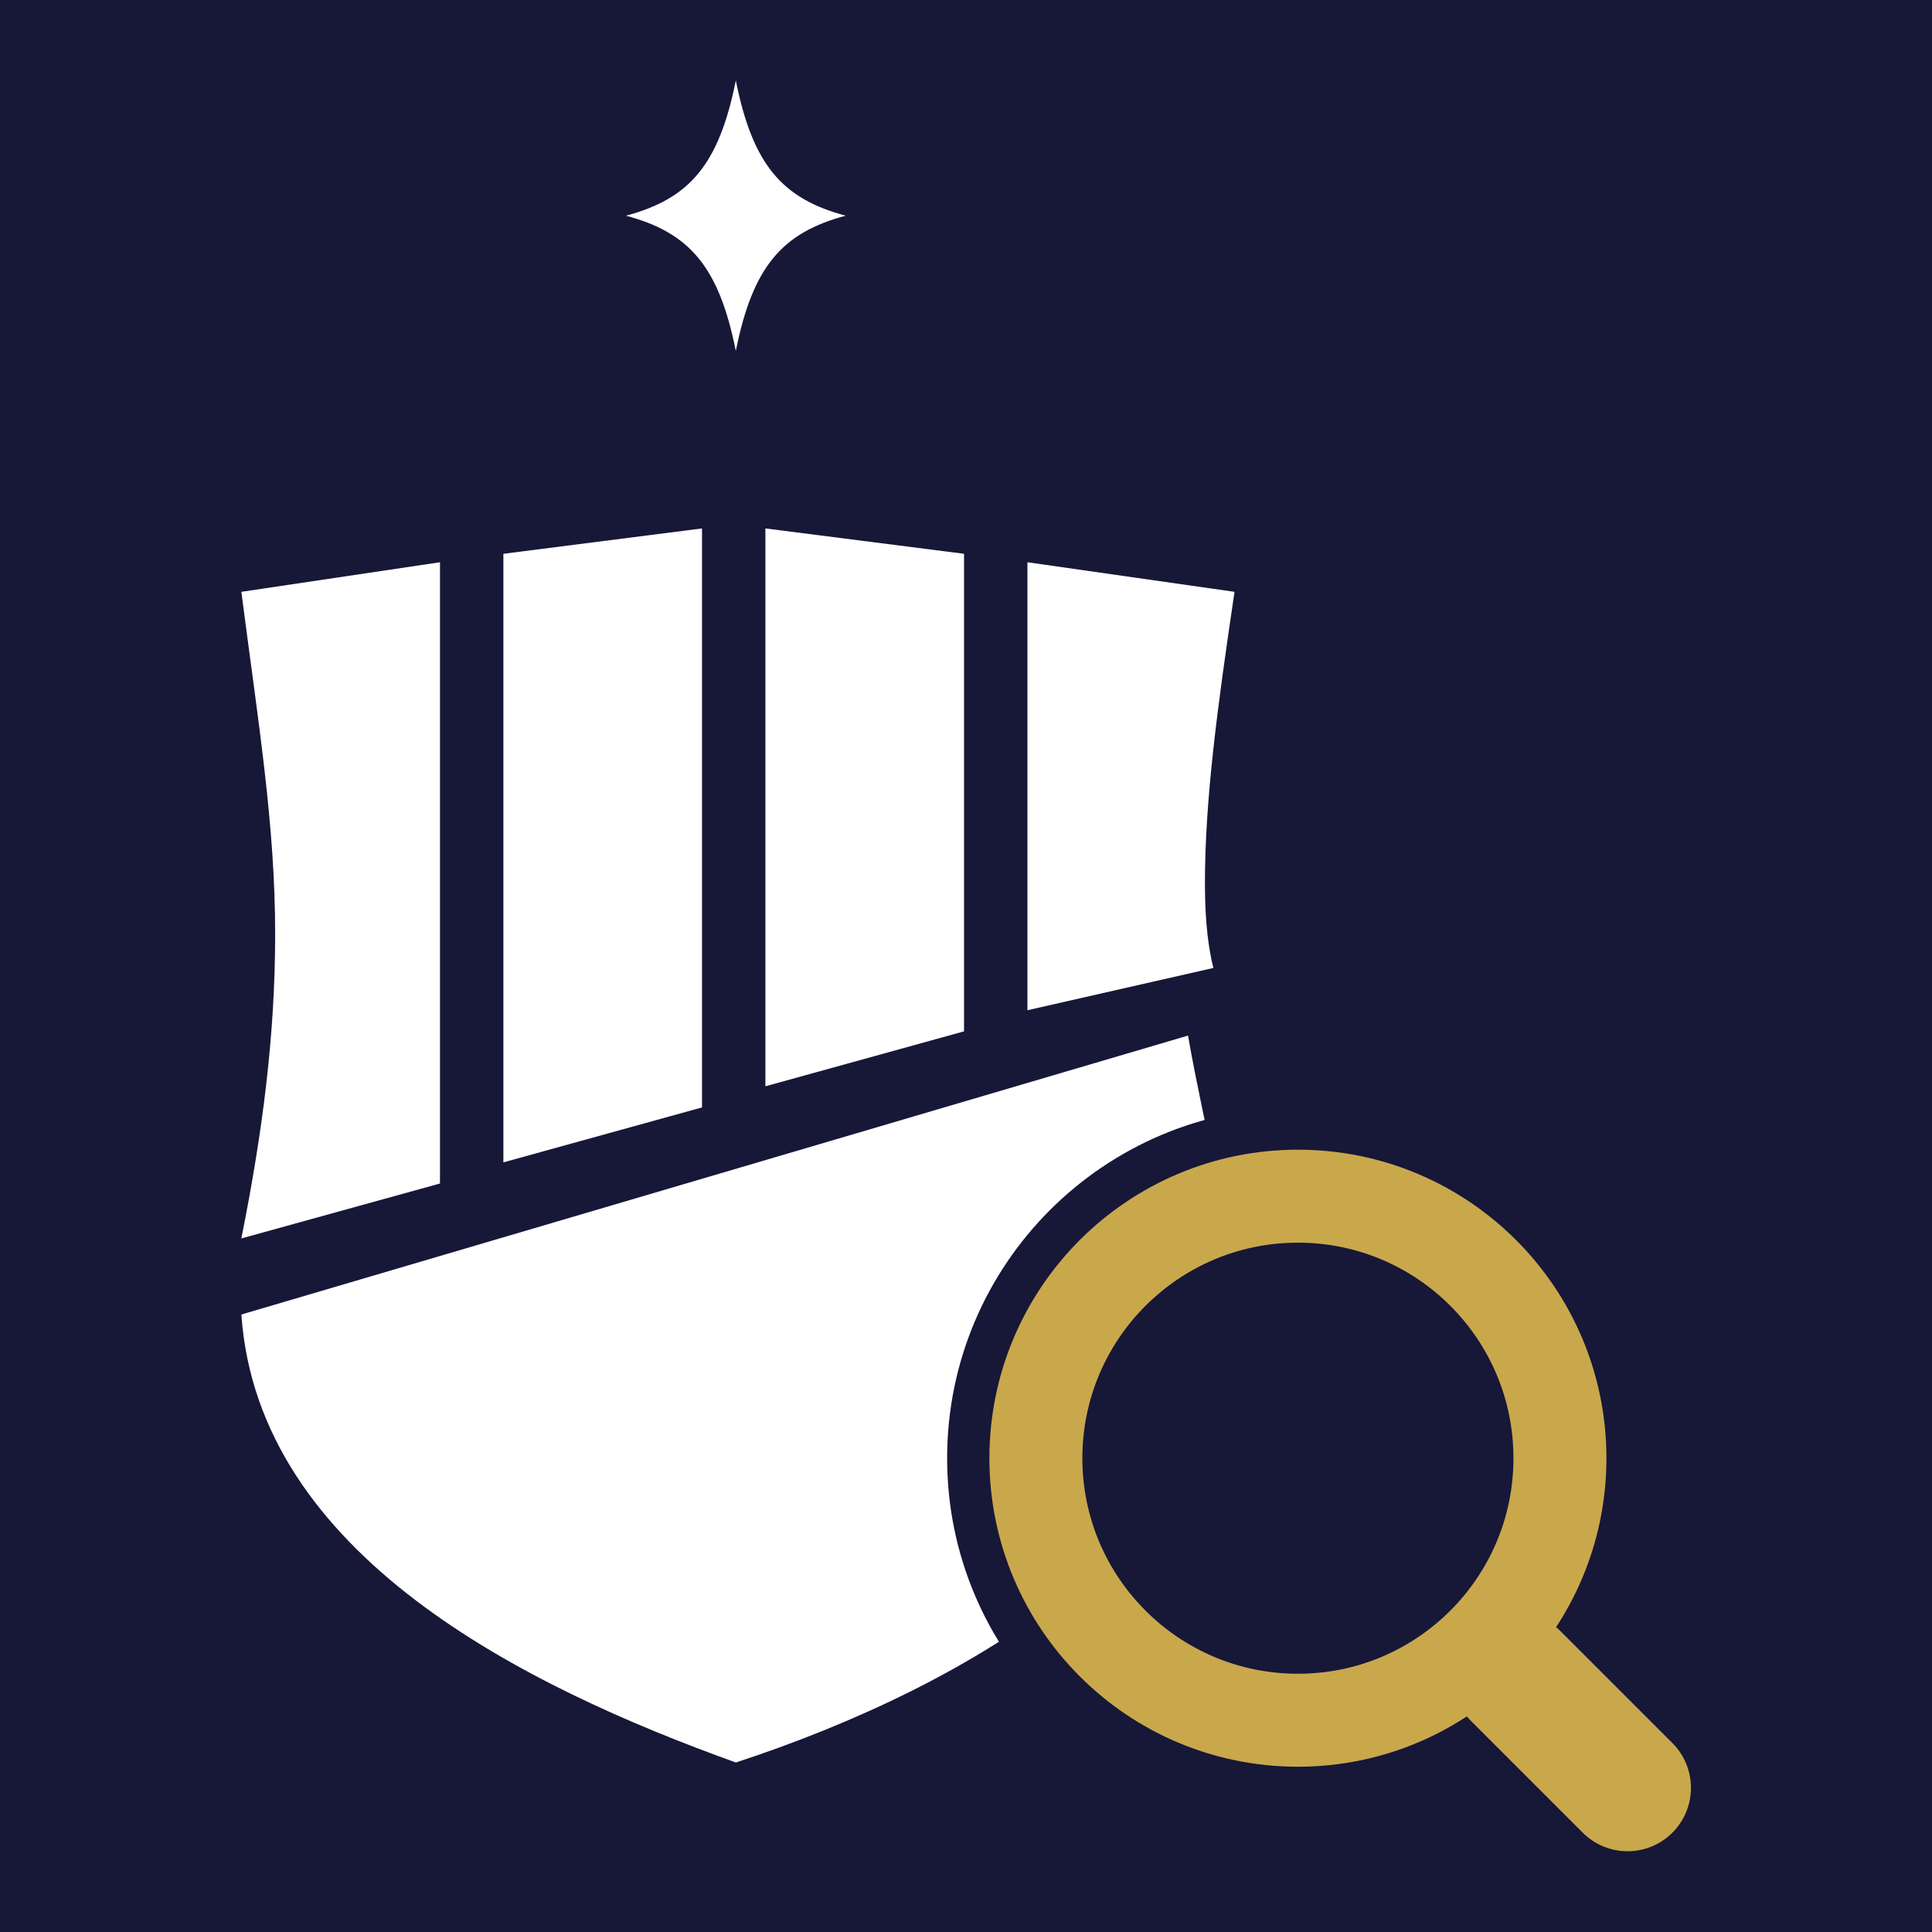
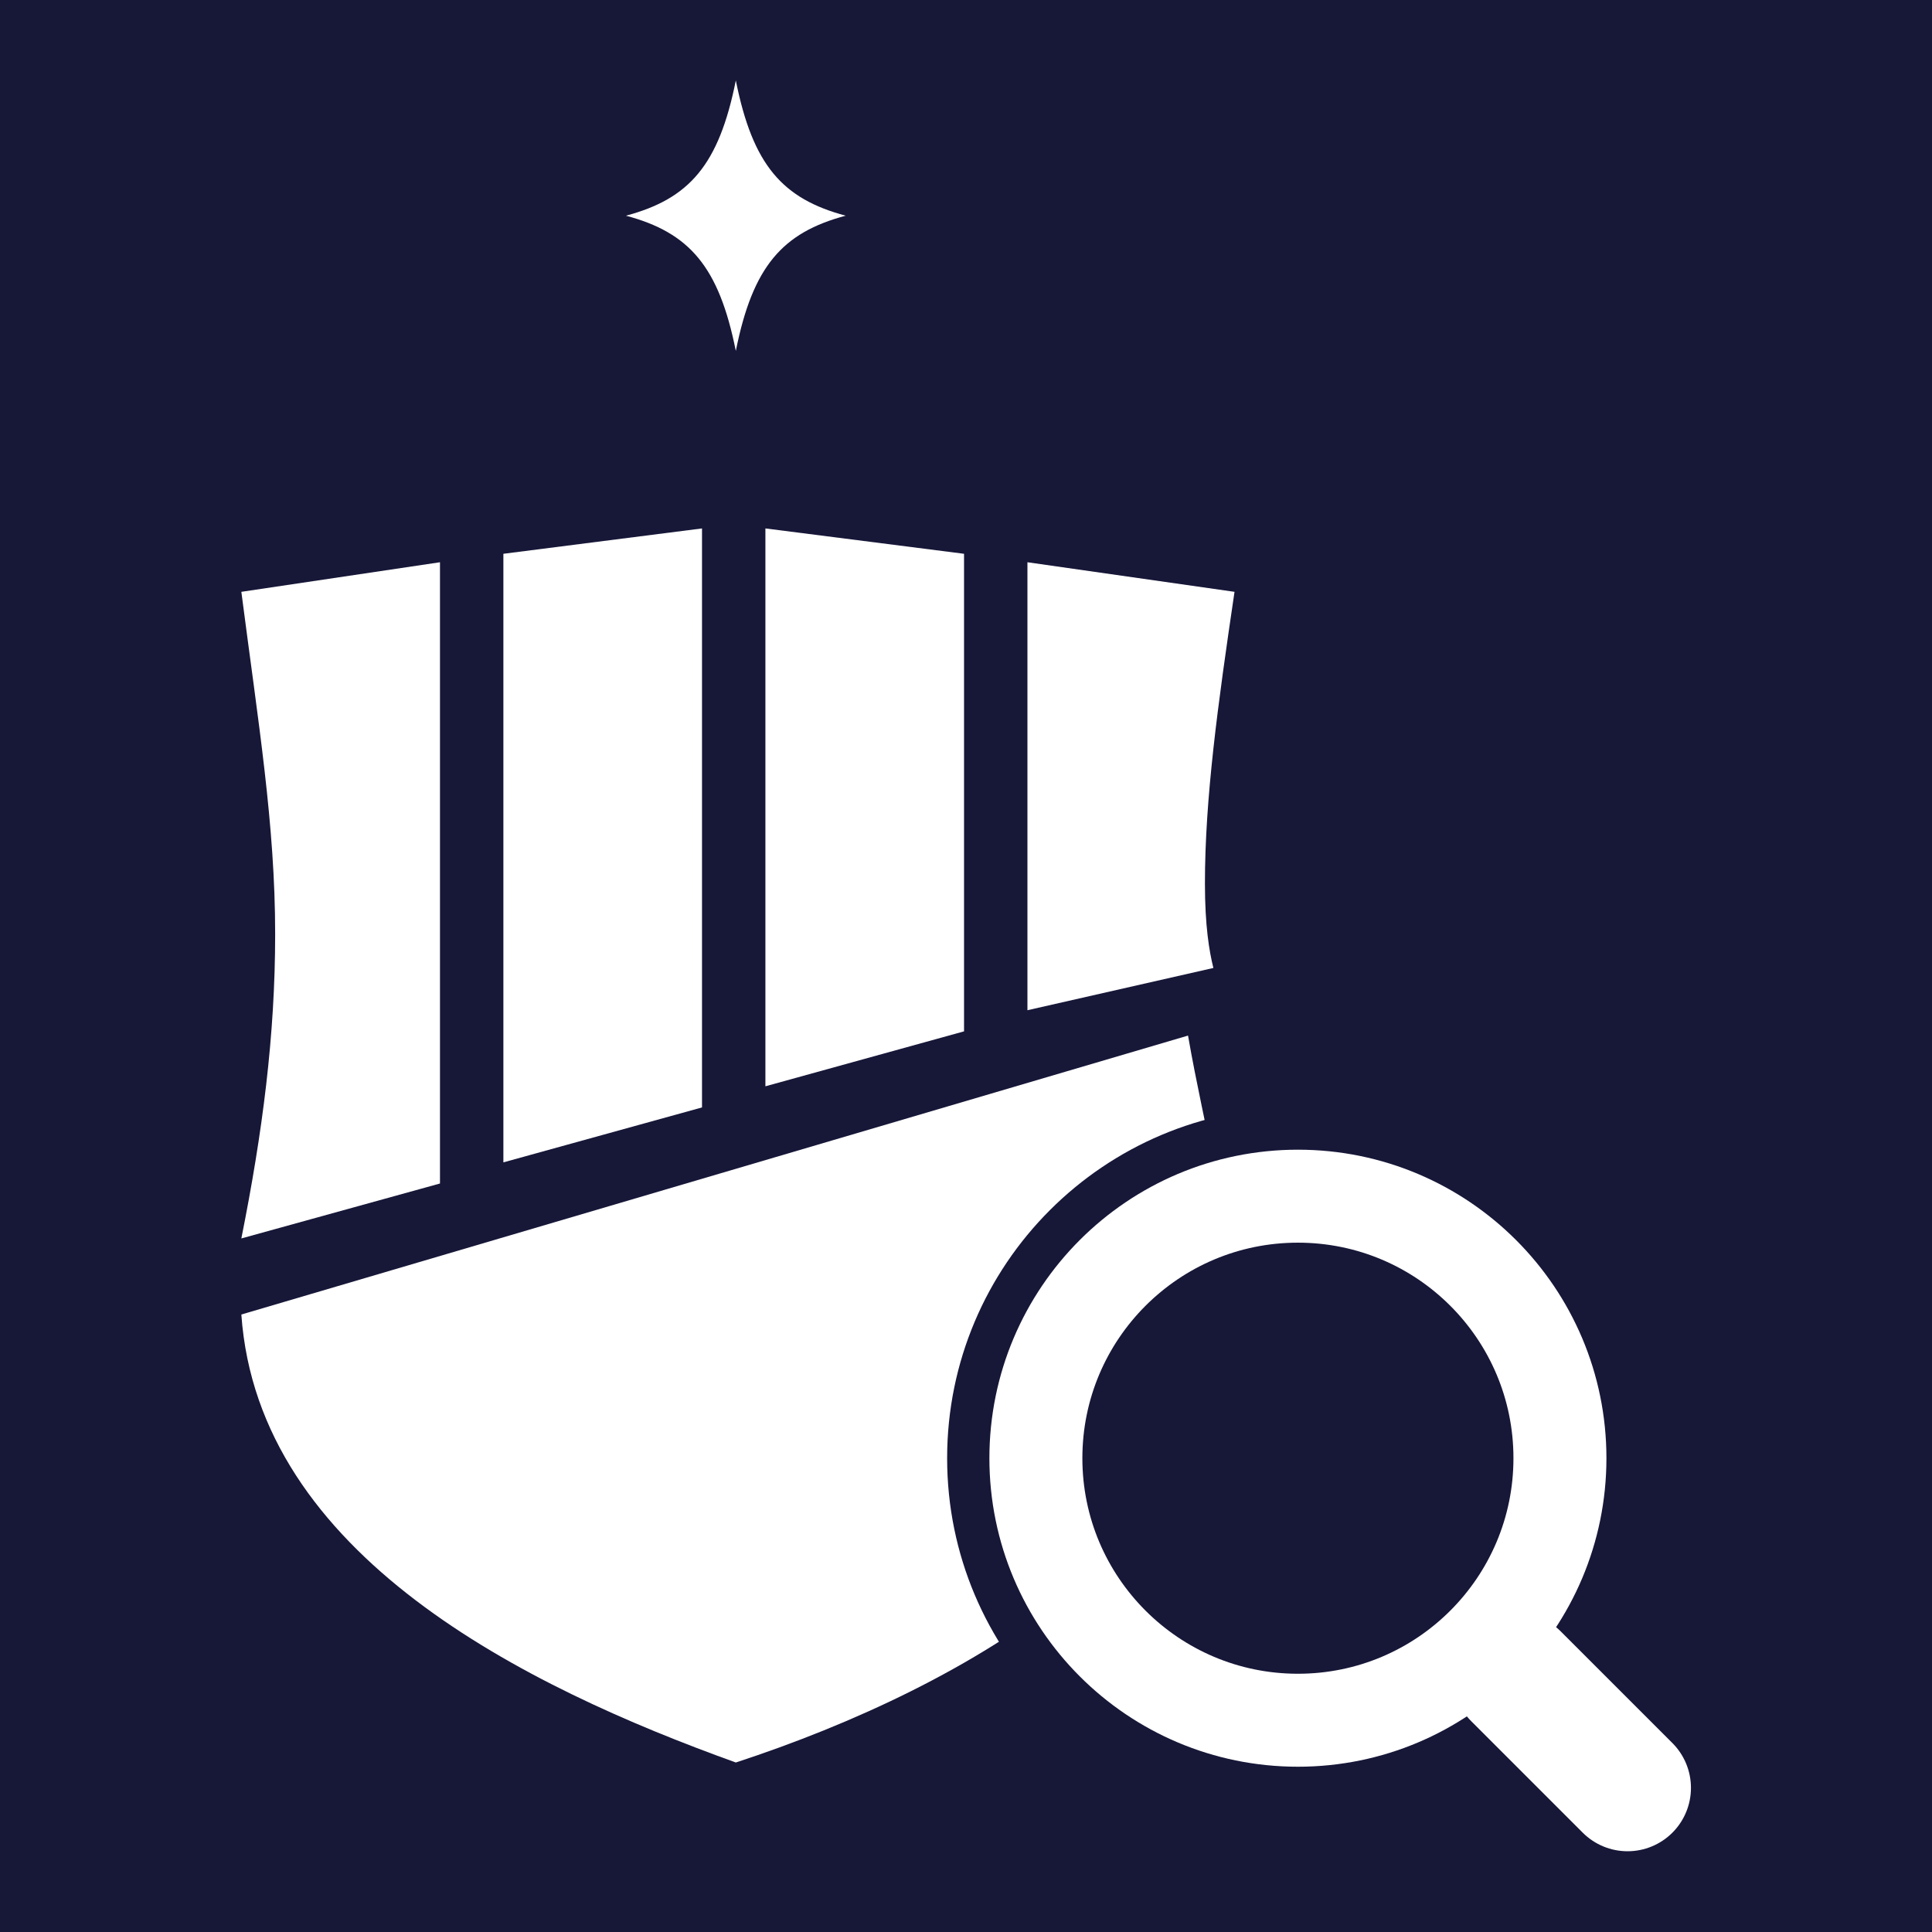
<svg xmlns="http://www.w3.org/2000/svg" viewBox="0 0 512 512">
  <rect width="512" height="512" fill="#171738" />
  <g transform="translate(-90.6 -19.0) scale(1.12)">
    <g fill="#FFFFFF">
      <path d="M255 36C259 56 266 64 281 68C266 72 259 80 255 100C251 80 244 72 229 68C244 64 251 56 255 36Z" />
      <path d="M138 157L185 150V297L138 310C143 285 146 262 146 238C146 212 142 188 138 157Z" />
      <path d="M200 148L247 142V279L200 292Z" />
      <path d="M262 142L309 148V261L262 274Z" />
      <path d="M324 150L373 157C369 184 366 206 366 226C366 236 367 242 368 246L324 256Z" />
      <path d="M138 328L362 262C366 285 372 305 372 325C372 380 310 416 255 434C205 416 142 385 138 328Z" />
    </g>
    <line x1="388.0" y1="362.0" x2="466.0" y2="440.0" stroke="#171738" stroke-width="50.0" stroke-linecap="round" />
    <circle cx="388.0" cy="362.0" r="83.0" fill="#171738" />
-     <circle cx="388.0" cy="362.0" r="62.0" fill="none" stroke="#C9A84C" stroke-width="22.0" />
-     <line x1="439.6" y1="413.6" x2="466.0" y2="440.0" stroke="#C9A84C" stroke-width="30.0" stroke-linecap="round" />
+     <circle cx="388.0" cy="362.0" r="62.0" fill="none" stroke="#FFFFFF" stroke-width="22.0" />
+     <line x1="439.6" y1="413.6" x2="466.0" y2="440.0" stroke="#FFFFFF" stroke-width="30.0" stroke-linecap="round" />
  </g>
</svg>
